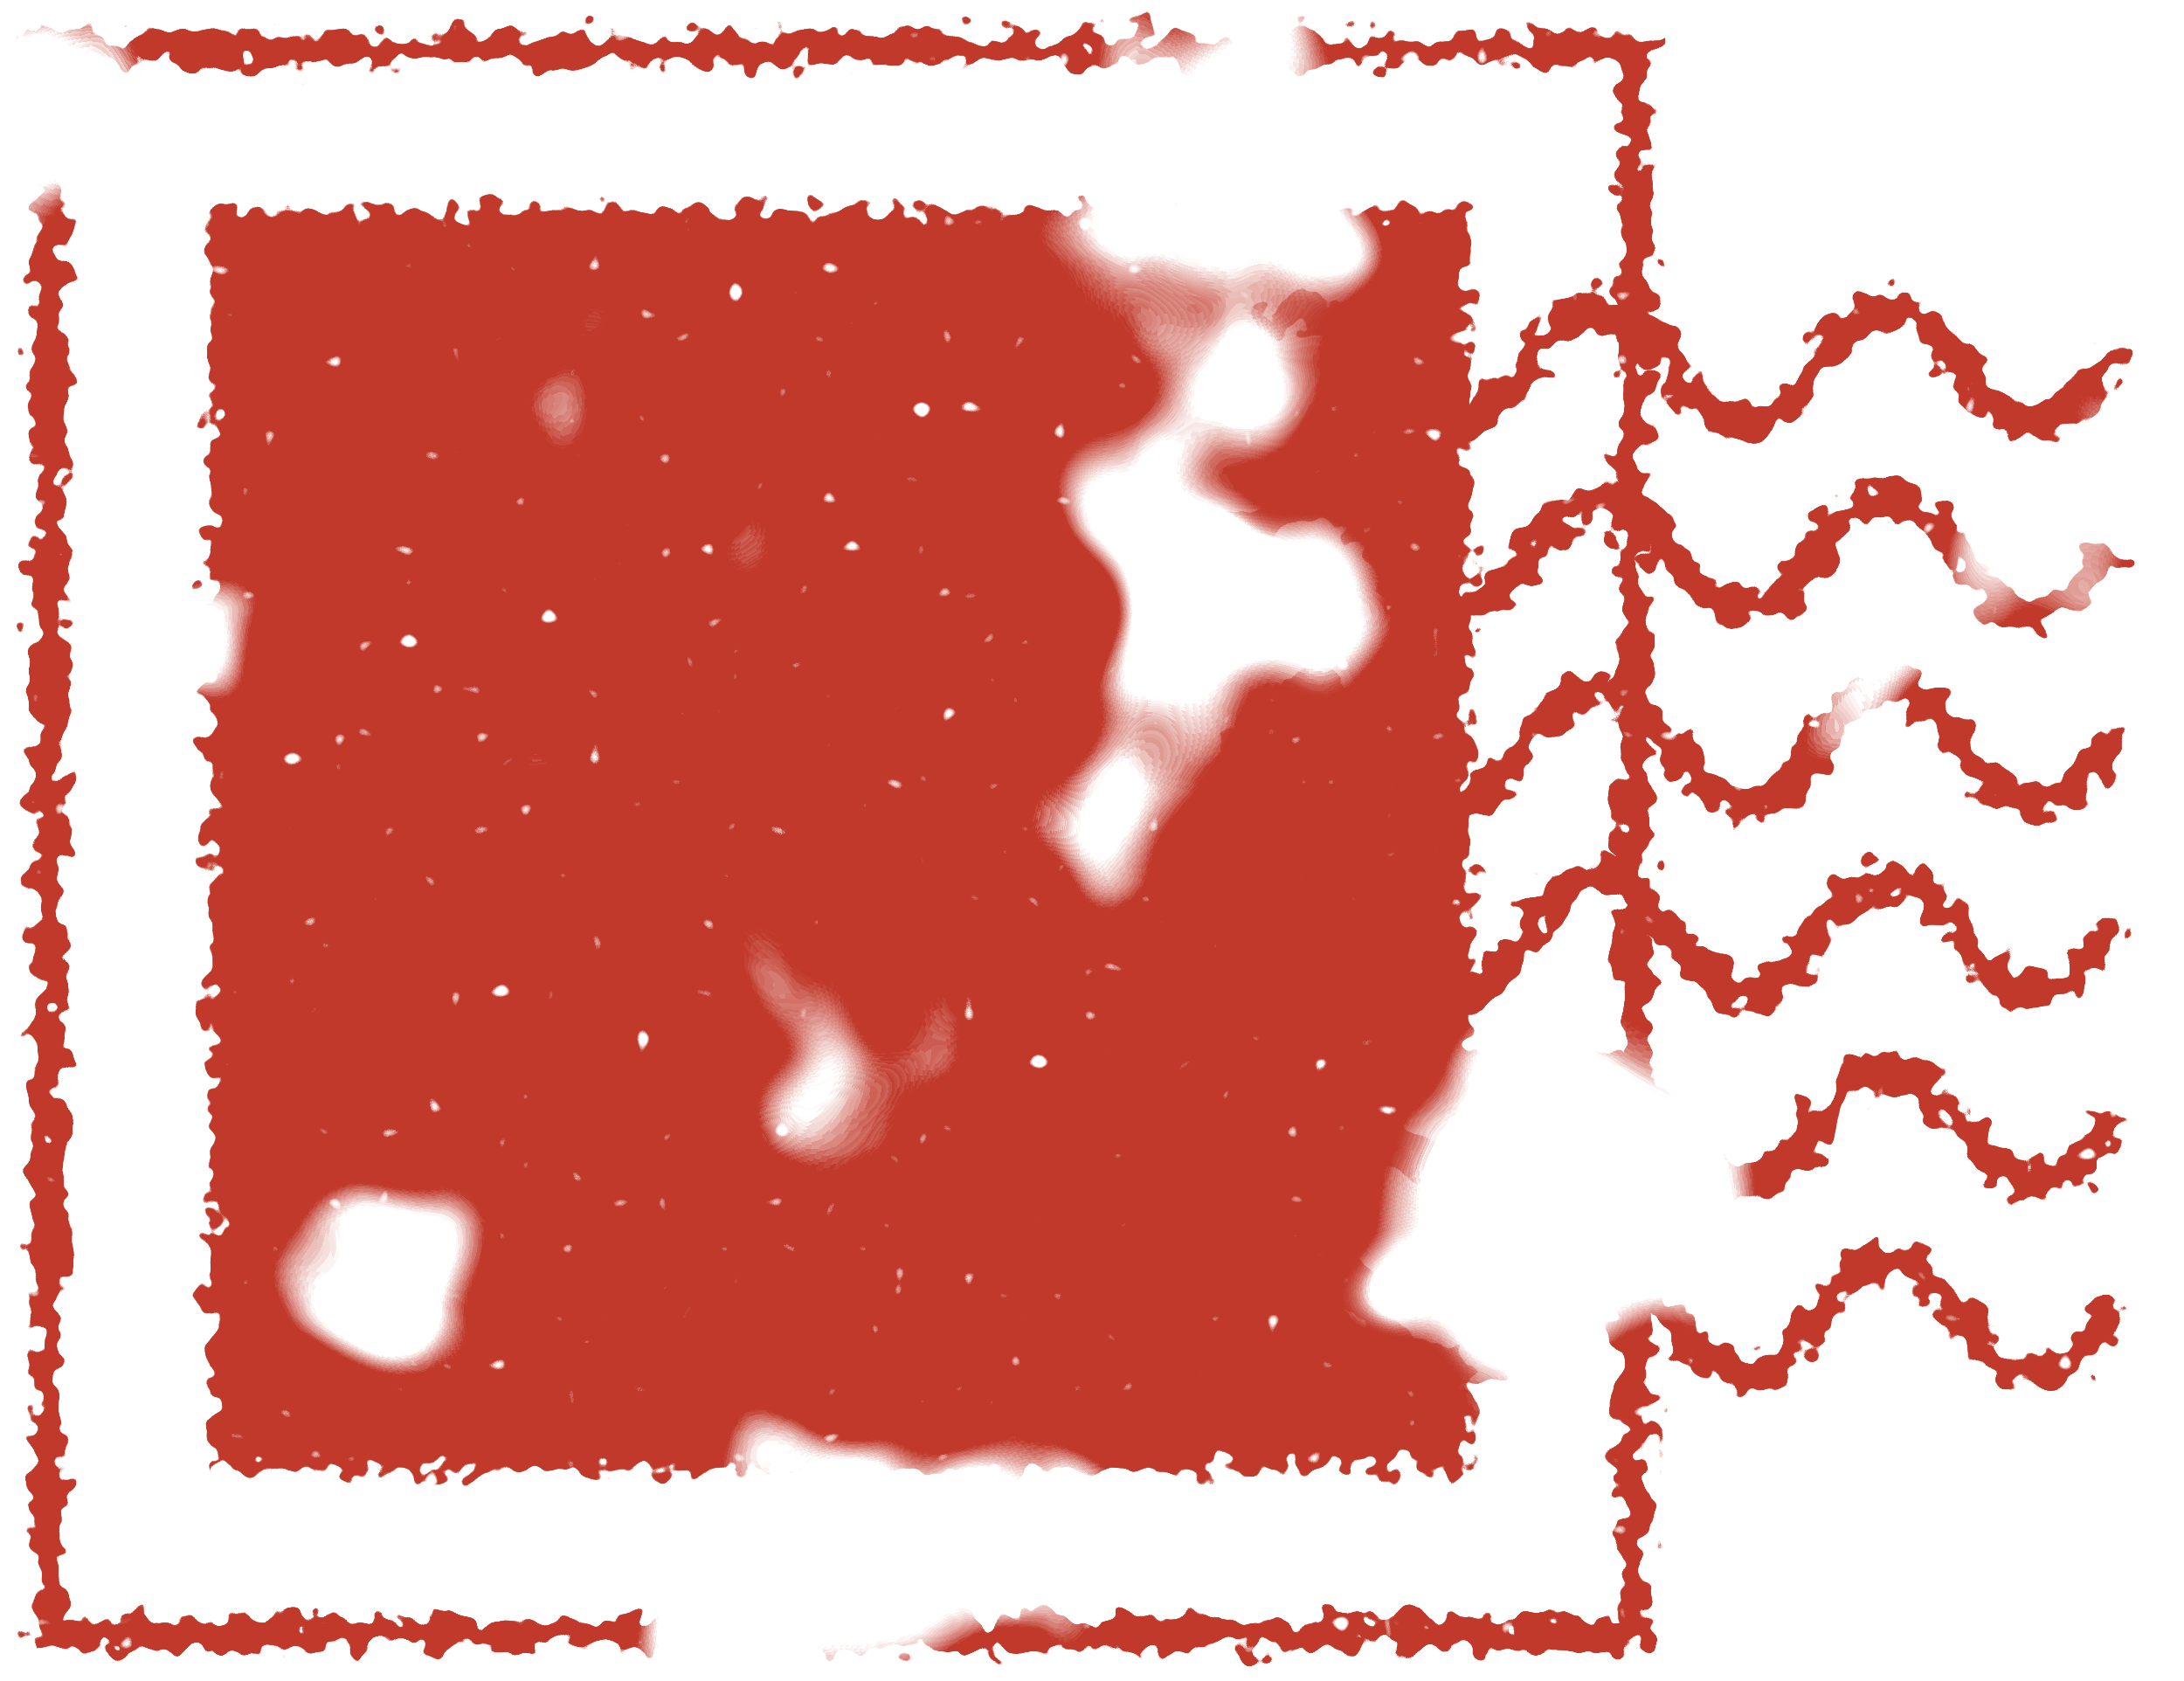
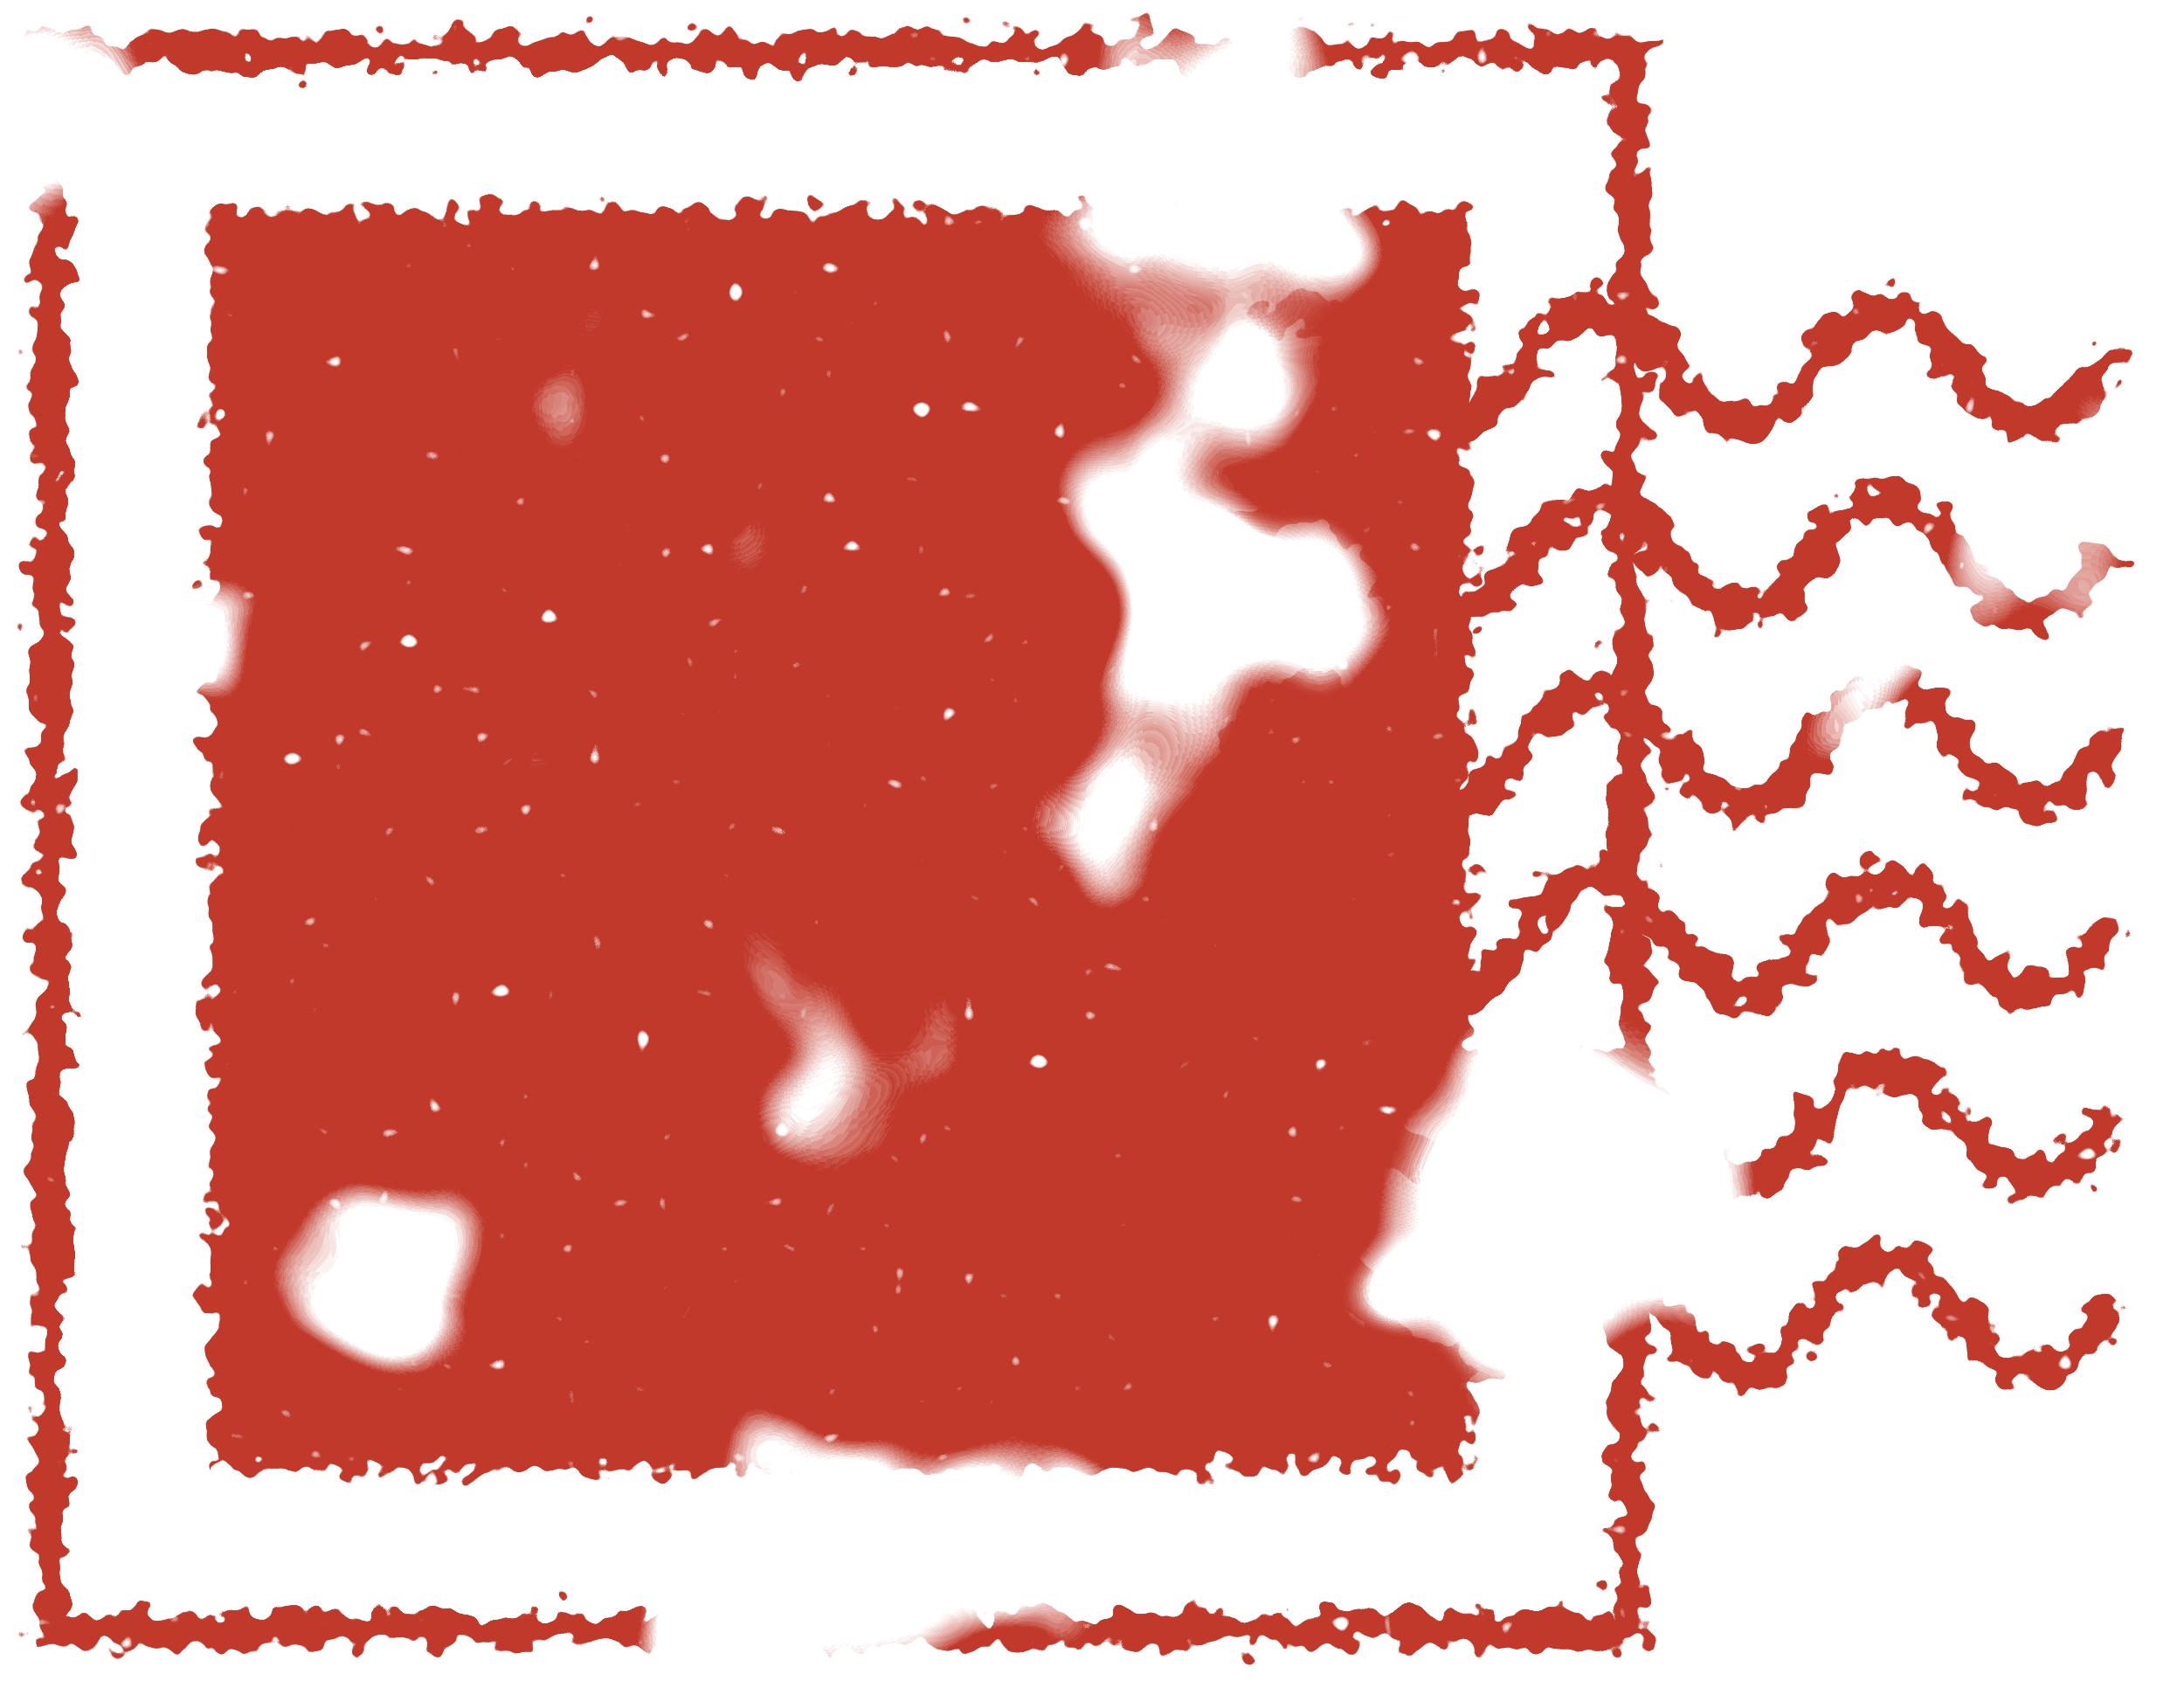
<svg xmlns="http://www.w3.org/2000/svg" width="104" height="80" viewBox="0 0 104 80">
  <defs>
    <filter id="svgcreator-stamp-3-1-104x80" filterUnits="userSpaceOnUse" x="0" y="0" width="104" height="80" color-interpolation-filters="sRGB">
      <feTurbulence type="fractalNoise" baseFrequency="0.8" numOctaves="2" seed="3" result="edgeNoise" />
      <feDisplacementMap in="SourceGraphic" in2="edgeNoise" scale="2.5" xChannelSelector="R" yChannelSelector="G" result="rough" />
      <feTurbulence type="fractalNoise" baseFrequency="0.06" numOctaves="3" seed="4" result="wearNoise" />
      <feColorMatrix in="wearNoise" type="matrix" values="0 0 0 0 0 0 0 0 0 0 0 0 0 0 0 -14 0 0 0 9.8" result="wear" />
      <feTurbulence type="fractalNoise" baseFrequency="0.9" numOctaves="1" seed="5" result="speckNoise" />
      <feColorMatrix in="speckNoise" type="matrix" values="0 0 0 0 0 0 0 0 0 0 0 0 0 0 0 -20 0 0 0 15.6" result="speck" />
      <feComposite in="wear" in2="speck" operator="in" result="mask" />
      <feComposite in="rough" in2="mask" operator="in" />
    </filter>
  </defs>
  <g fill="#c0392b" fill-rule="evenodd" stroke="none" filter="url(#svgcreator-stamp-3-1-104x80)">
    <path d="M10 10l60 0l0 60l-60 0Z" />
  </g>
-   <g class="postmark-cancel" fill="none" stroke="#c0392b" stroke-width="1.5" stroke-linecap="round" filter="url(#svgcreator-stamp-3-1-104x80)">
-     <rect x="2.3" y="2.3" width="75.5" height="75.5" />
-     <path d="M58.9 17.4q3.4-5.4 6.9 0t6.9 0t6.9 0t6.9 0t6.9 0t6.9 0M58.9 26.4q3.4-5.4 6.9 0t6.9 0t6.9 0t6.9 0t6.9 0t6.9 0M58.9 35.5q3.4-5.4 6.9 0t6.9 0t6.9 0t6.9 0t6.9 0t6.9 0M58.9 44.5q3.4-5.4 6.9 0t6.9 0t6.9 0t6.9 0t6.9 0t6.9 0M58.9 53.6q3.4-5.4 6.9 0t6.9 0t6.9 0t6.9 0t6.9 0t6.9 0M58.9 62.7q3.4-5.4 6.9 0t6.9 0t6.9 0t6.9 0t6.9 0t6.9 0" />
+   <g class="postmark-cancel" fill="none" stroke="#c0392b" stroke-width="1.6" stroke-linecap="round" filter="url(#svgcreator-stamp-3-1-104x80)">
+     <rect x="2.4" y="2.4" width="75.2" height="75.2" />
+     <path d="M58.8 17.4q3.4-5.4 6.9 0t6.9 0t6.9 0t6.9 0t6.9 0t6.9 0M58.8 26.5q3.4-5.4 6.9 0t6.9 0t6.9 0t6.9 0t6.9 0t6.9 0M58.8 35.5q3.4-5.4 6.9 0t6.9 0t6.9 0t6.9 0t6.9 0t6.9 0M58.8 44.5q3.4-5.4 6.9 0t6.9 0t6.9 0t6.9 0t6.9 0t6.9 0M58.8 53.5q3.4-5.4 6.9 0t6.9 0t6.9 0t6.9 0t6.9 0t6.9 0M58.8 62.6q3.4-5.4 6.9 0t6.9 0t6.9 0t6.9 0t6.9 0t6.9 0" />
  </g>
</svg>
